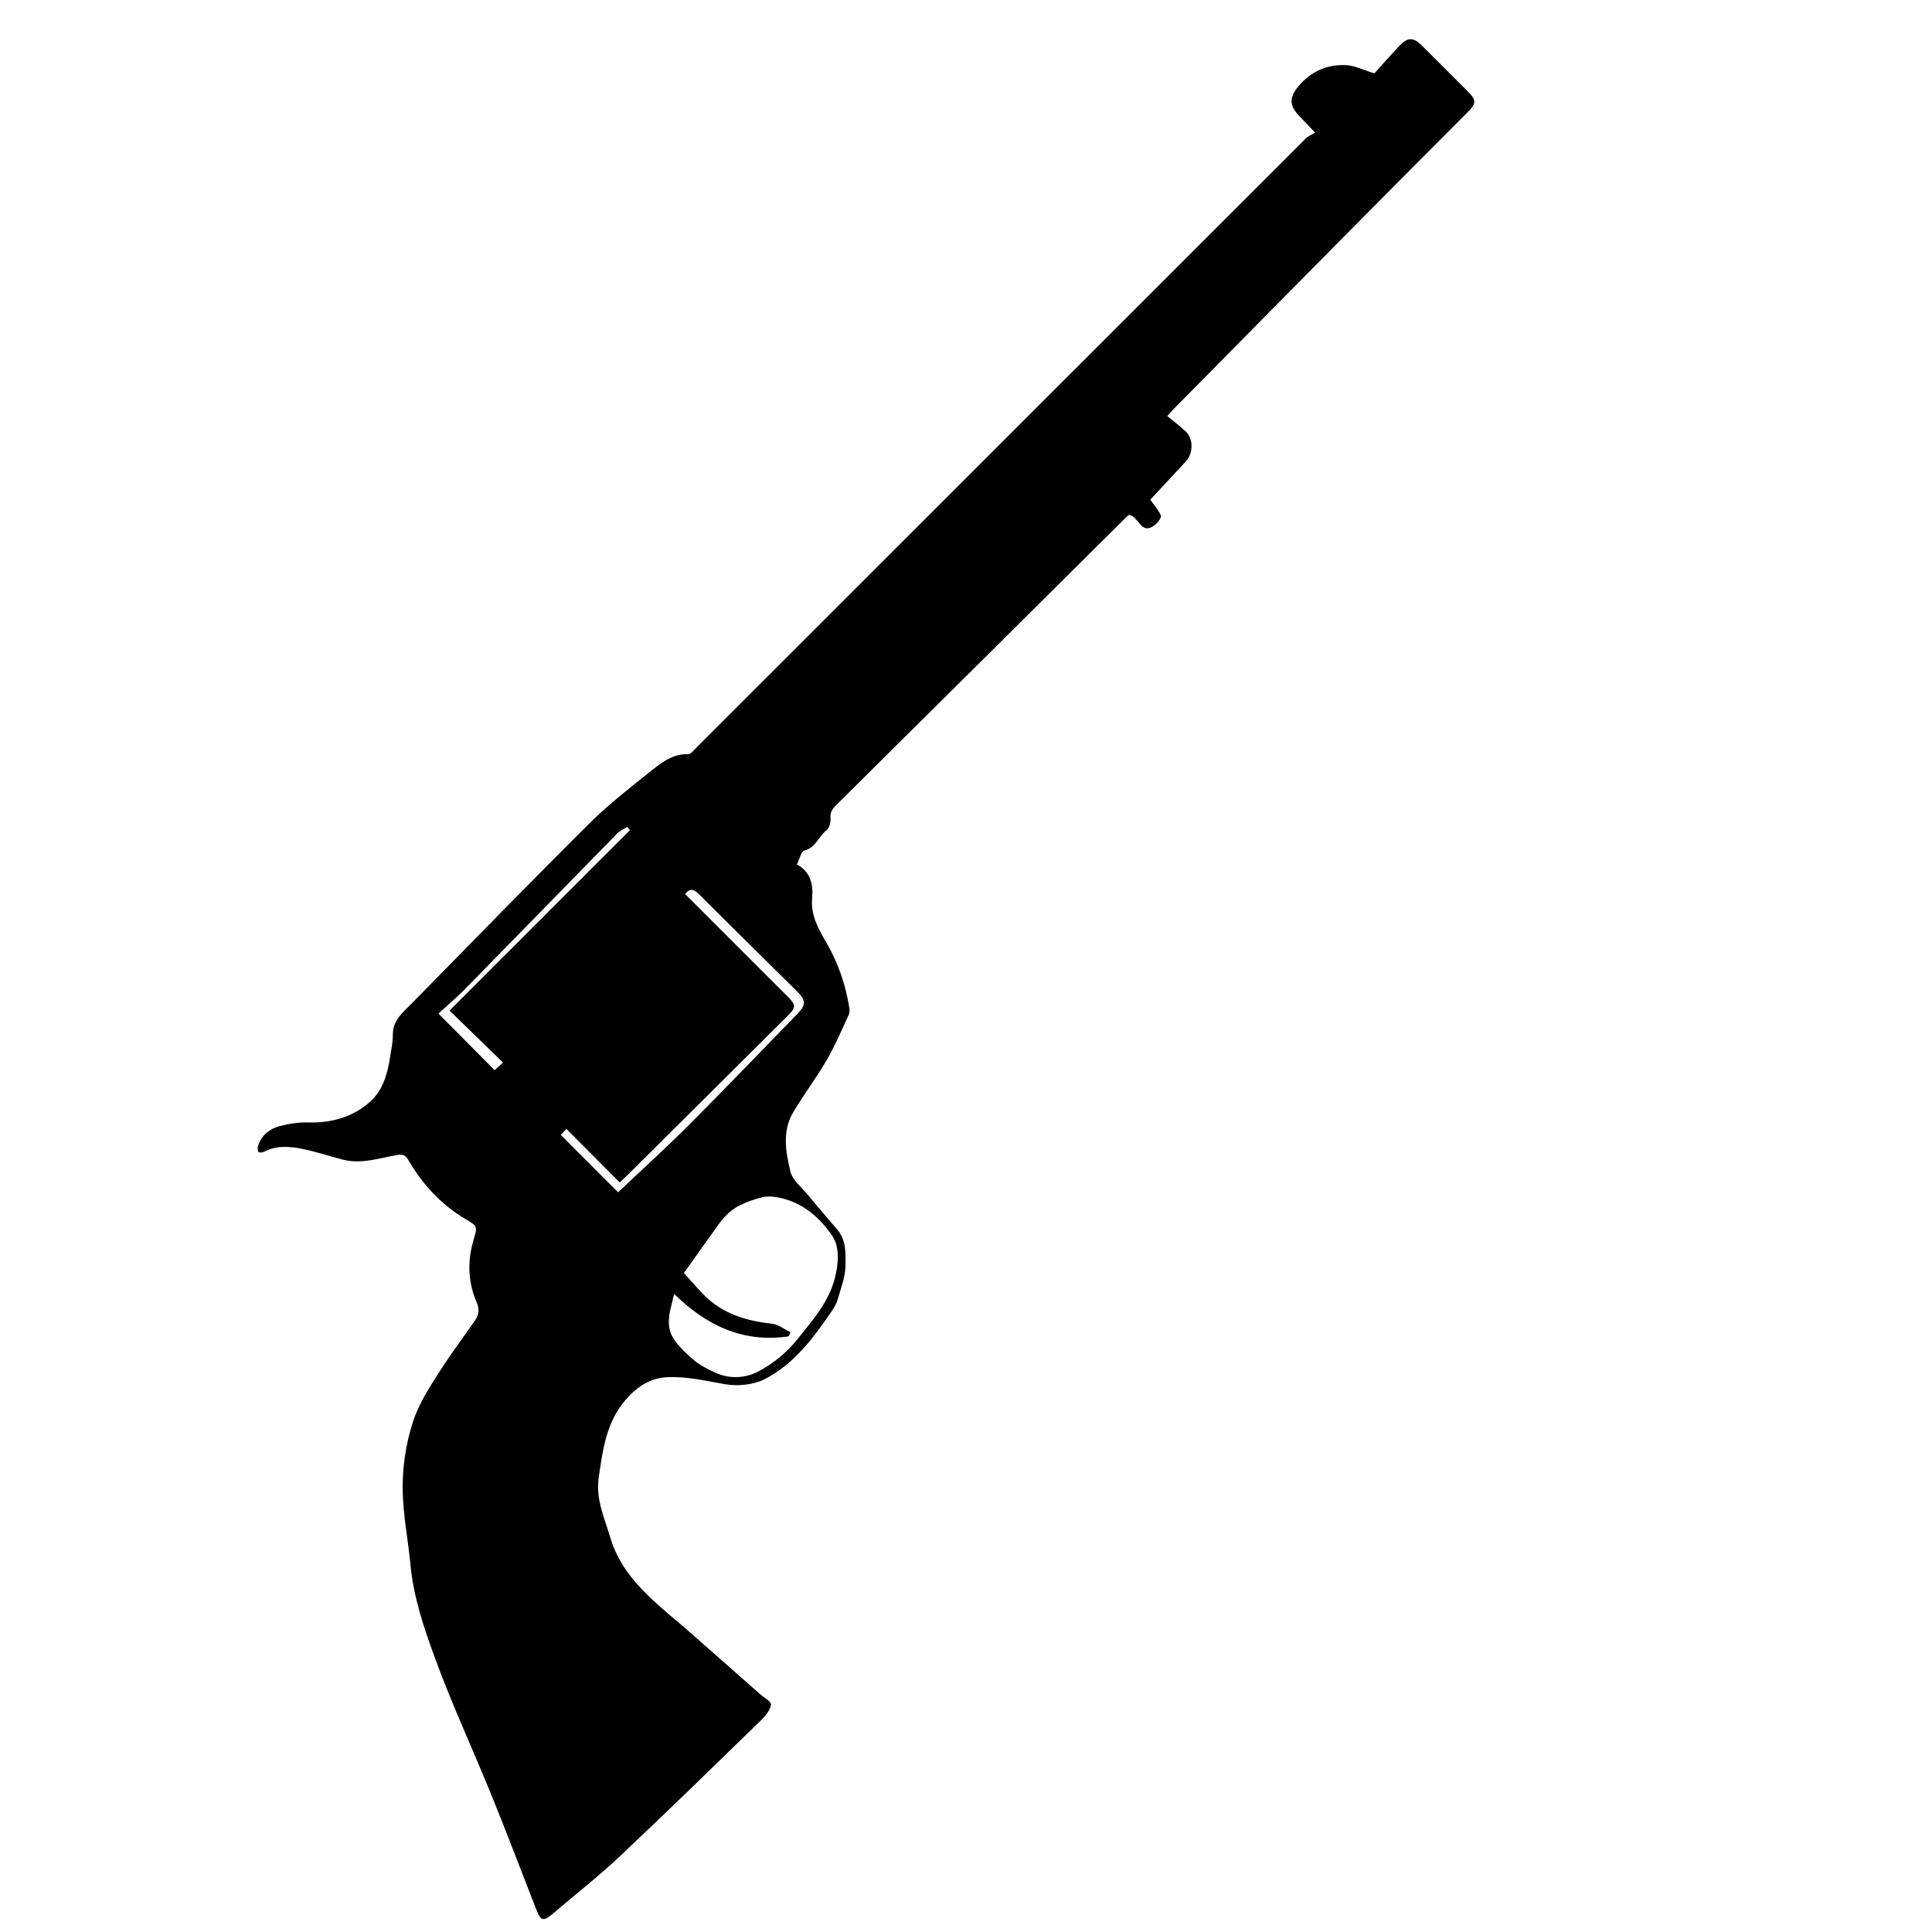
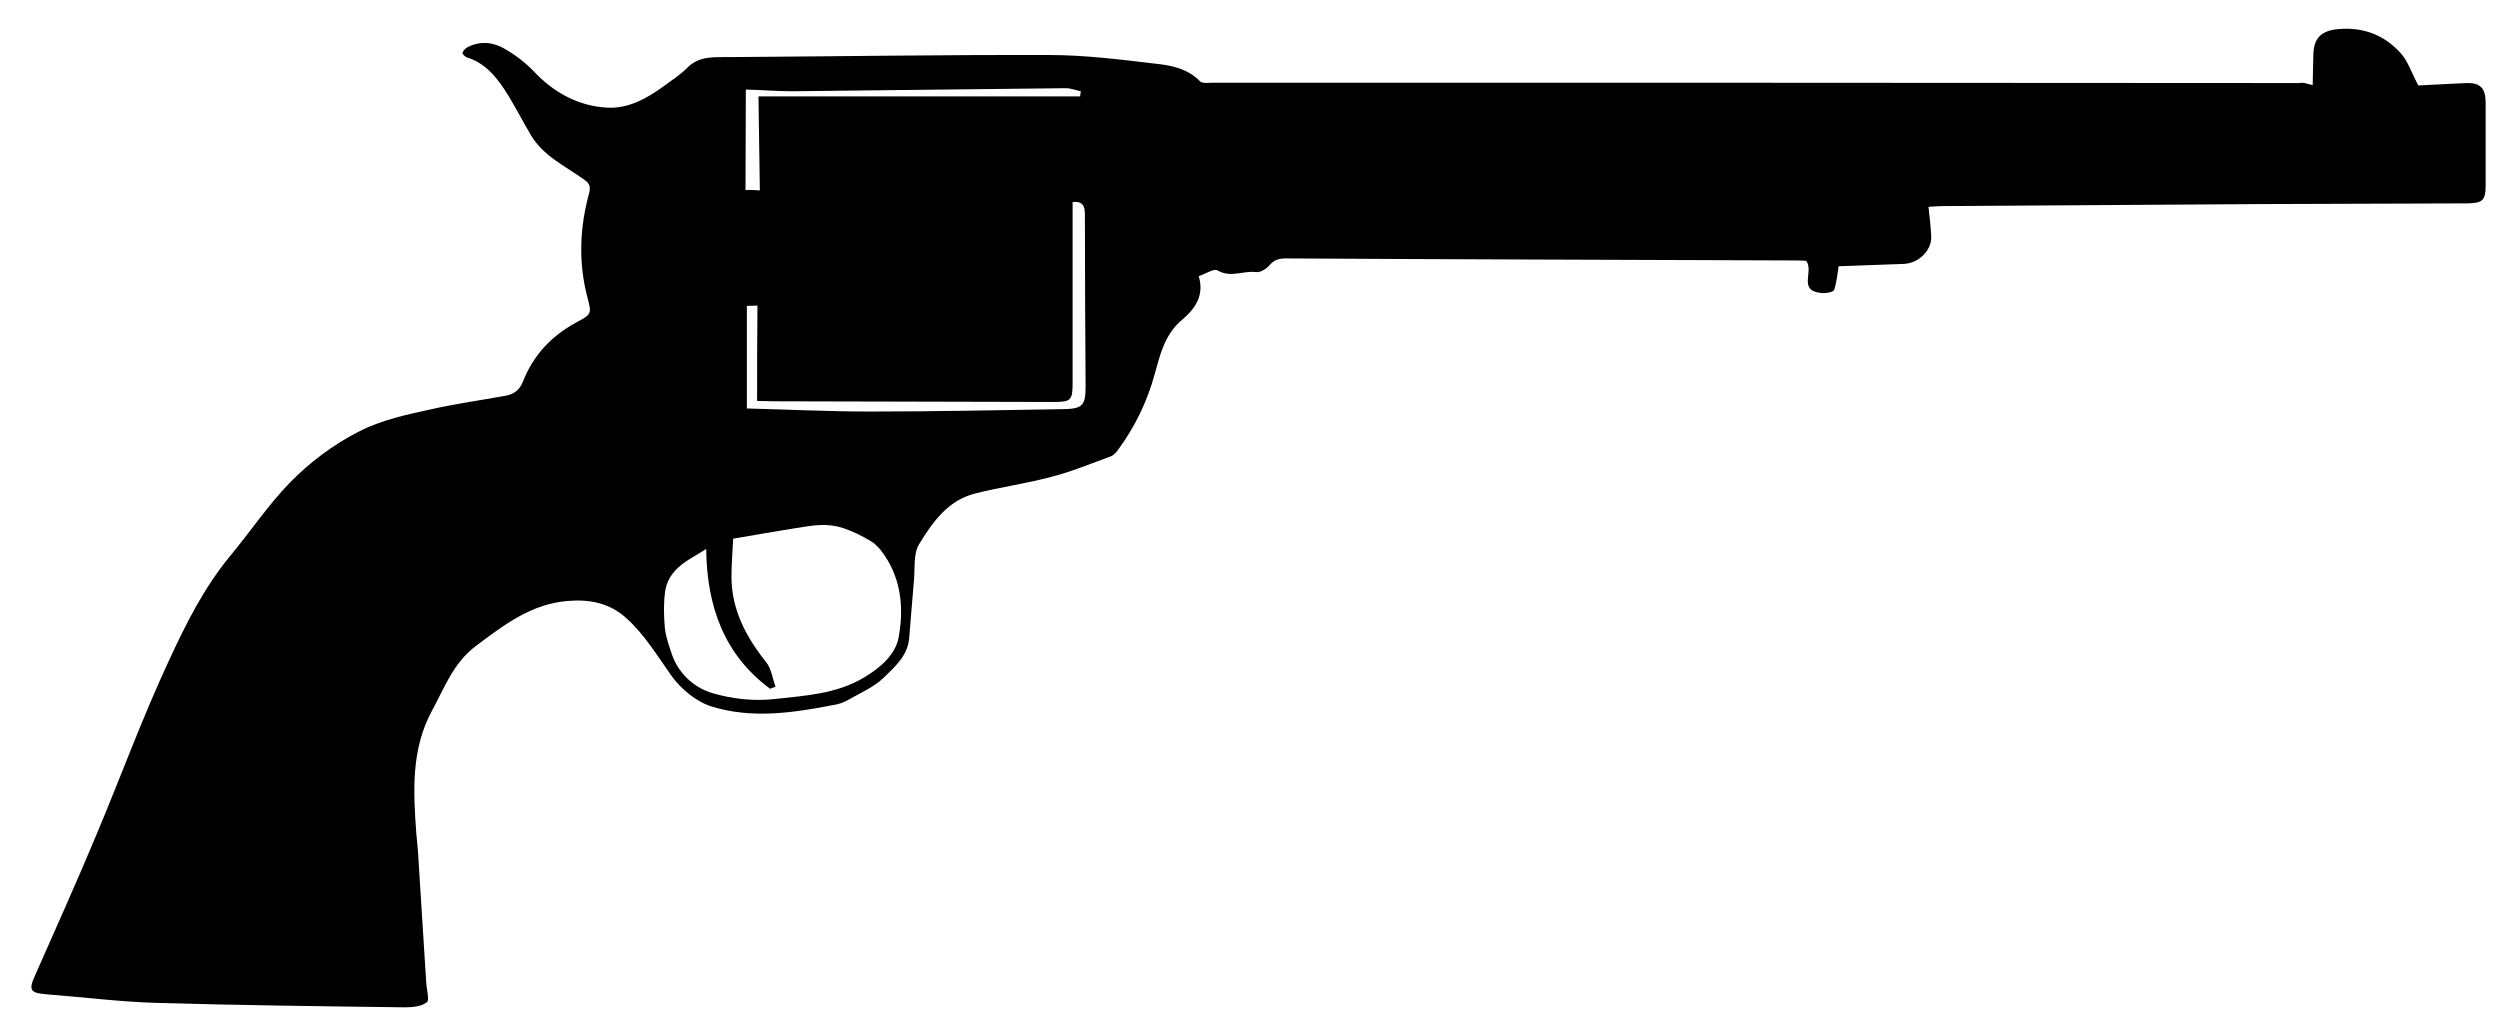
- <svg xmlns="http://www.w3.org/2000/svg" id="Layer_1" data-name="Layer 1" viewBox="0 0 747.39 747.39">
+ <svg xmlns="http://www.w3.org/2000/svg" version="1.1" id="Layer_1" x="0px" y="0px" viewBox="0 0 731.4 302" style="enable-background:new 0 0 731.4 302;" xml:space="preserve">
  <g id="NVtgLi.tif">
    <g>
-       <path class="cls-1" d="m508.77,51.31c-2.79-2.92-4.68-4.87-6.54-6.85-3.52-3.73-3.35-7.02,0-11.01,4.89-5.85,11.17-8.63,18.59-8.24,3.23.17,6.38,1.8,10.86,3.16,2.98-3.29,6.42-7.21,10.02-10.99,2.8-2.94,5.16-2.91,8.05-.05,6.1,6.04,12.16,12.12,18.22,18.2,3.15,3.17,3.14,4.49-.06,7.71-14.74,14.82-29.52,29.6-44.22,44.46-23.19,23.42-46.33,46.9-69.49,70.35-.61.61-1.17,1.27-2.65,2.89,2.42,2.01,4.9,3.87,7.14,5.97,3.05,2.87,2.95,8.5,0,11.65-4.58,4.9-9.13,9.83-13.71,14.76,1.12,1.57,2.98,3.65,4.1,6.07.34.73-1.12,2.72-2.2,3.6-5.54,4.51-6.19-3.33-10.2-3.8-.46.43-1.29,1.17-2.07,1.95-37.08,36.82-74.14,73.66-111.26,110.44-1.47,1.46-2.24,2.76-2.07,4.95.12,1.51-.38,3.72-1.44,4.54-3.1,2.41-4.22,6.84-8.71,7.99-1.24.32-1.8,3.27-2.84,5.35,5.27,2.82,6.37,7.79,5.88,13.01-.64,6.92,2.72,12.35,5.86,17.85,4.35,7.62,7.07,15.74,8.49,24.34.16.95.21,2.1-.17,2.93-2.72,5.85-5.23,11.84-8.46,17.4-4.01,6.91-8.84,13.34-12.96,20.2-4.42,7.36-3,15.45-1.16,23.08.8,3.29,4.22,5.98,6.58,8.83,3.79,4.59,7.69,9.09,11.55,13.61,3.56,4.17,3.25,9.42,3.16,14.23-.08,4.28-1.81,8.55-3,12.78-.42,1.51-1.24,2.97-2.13,4.28-7.06,10.42-14.64,20.63-25.99,26.52-4.42,2.29-10.61,2.86-15.61,1.99-7.31-1.28-14.43-3.01-21.96-2.71-7.03.29-12.11,3.87-16.39,8.82-7.4,8.56-8.79,19.14-10.35,29.91-1.25,8.6,2.22,15.69,4.46,23.31,3.86,13.15,13.45,21.83,23.34,30.3,1.88,1.61,3.82,3.15,5.68,4.78,9.61,8.46,19.21,16.93,28.8,25.4,1.56,1.38,4.5,2.95,4.35,4.11-.28,2.14-2.07,4.36-3.76,6.01-18.19,17.69-36.34,35.42-54.81,52.81-8.2,7.72-17.12,14.67-25.69,21.99-3.78,3.23-4.8,2.99-6.54-1.48-5.74-14.74-11.35-29.53-17.31-44.18-7.25-17.85-15.4-35.35-22-53.44-4.2-11.51-8.19-23.29-9.36-35.72-.9-9.66-2.88-19.28-3.01-28.94-.11-8.71,1.13-17.45,3.84-25.99,2.44-7.68,6.77-14.14,10.99-20.72,4.13-6.44,8.76-12.55,13.11-18.85,1.47-2.13,1.87-4.31.73-6.93-3.41-7.81-3.69-15.92-1.32-24.05,1.62-5.55,1.73-5.47-3.13-8.35-9.38-5.57-16.54-13.34-21.98-22.7-1.15-1.97-2.16-2.41-4.36-2.03-6.94,1.17-13.81,3.65-21,1.8-5.2-1.34-10.31-3.06-15.56-4.14-5.08-1.04-10.26-1.43-15.16,1.16-.54.29-1.84.27-1.97,0-.31-.66-.38-1.62-.15-2.33,1.33-4.14,4.46-6.65,8.42-7.68,3.61-.93,7.44-1.51,11.15-1.41,9.08.26,17.35-2.18,23.95-8.16,4.69-4.25,6.56-10.55,7.52-16.87.46-2.99,1.13-6,1.11-8.99-.03-5.56,3.86-8.5,7.19-11.89,22.86-23.23,45.56-46.63,68.68-69.6,7.63-7.58,16.22-14.23,24.64-20.96,3.93-3.14,8.16-6.15,13.76-5.99,1.01.03,2.15-1.52,3.09-2.46,78.58-78.55,157.14-157.12,235.74-235.66.95-.95,2.32-1.49,3.65-2.32Zm-248.01,449.21c-.46,1.99-.74,3.36-1.1,4.71-1.27,4.65-1.59,9.36,1.41,13.38,2.21,2.96,4.96,5.61,7.85,7.94,2.29,1.85,5.07,3.19,7.77,4.45,5.68,2.63,11.91,2.12,16.91-.56,5.55-2.98,10.86-7.3,14.77-12.23,5.8-7.32,12.26-14.35,14.66-24.06,1.43-5.79,1.8-11.84-1.14-16.16-4.87-7.16-11.65-13-20.79-14.74-1.93-.37-4.06-.59-5.93-.16-3.08.72-6.14,1.79-8.97,3.18-2.1,1.03-4.08,2.59-5.69,4.3-2.02,2.15-3.65,4.67-5.38,7.08-3.5,4.86-6.96,9.75-10.56,14.79,2.85,3.14,5.23,5.99,7.84,8.6,7.2,7.23,16.28,9.95,26.16,11.03,2.5.27,4.83,2.14,7.24,3.28l-.71,1.62c-17.4,2.58-31.69-4.01-44.34-16.44Zm-21.66-39.29c9.15-8.66,18.46-17.08,27.32-25.95,13.98-13.99,27.65-28.29,41.46-42.44,4.15-4.26,4.19-5.64-.06-9.85-12.46-12.35-24.99-24.63-37.4-37.03-1.89-1.89-3.39-2.57-5.38-.11,13.11,13.11,26.22,26.2,39.32,39.31,3.72,3.72,3.73,4.45.04,8.13-20.38,20.27-40.76,40.54-61.14,60.8-1.02,1.01-2.09,1.97-3.53,3.33-7.01-7.04-13.75-13.81-20.61-20.71-.83.89-1.64,1.76-2.19,2.34,7.46,7.46,14.74,14.75,22.17,22.18Zm-44.49-50.17c-7.07-6.87-13.83-13.44-20.71-20.12,23.39-23.4,46.58-46.59,69.78-69.79-.33-.43-.66-.87-.99-1.3-1.32.86-2.86,1.5-3.94,2.6-19.6,19.98-39.12,40.05-58.73,60.03-3.29,3.36-6.91,6.39-10.41,9.61,7.67,7.73,14.63,14.75,21.73,21.9.94-.85,1.74-1.57,3.26-2.94Z" />
+       <path d="M676.6,24.9c0.1-3.8,0.1-6.4,0.2-9c0.1-4.9,2.5-7,7.4-7.4c7.2-0.6,13.3,1.7,18.1,7c2.1,2.3,3.1,5.5,5.2,9.5    c4.2-0.2,9.2-0.5,14.2-0.7c3.9-0.1,5.4,1.5,5.5,5.4c0,8.2,0,16.4,0,24.6c0,4.3-0.9,5.1-5.2,5.2c-19.9,0.1-39.9,0.1-59.8,0.2    c-31.4,0.2-62.9,0.4-94.3,0.6c-0.8,0-1.6,0.1-3.7,0.2c0.3,3,0.7,5.9,0.8,8.8c0.1,4-3.7,7.7-7.9,7.9c-6.4,0.2-12.8,0.5-19.2,0.7    c-0.3,1.8-0.5,4.5-1.3,6.9c-0.3,0.7-2.6,1.1-3.9,0.9c-6.8-0.7-1.9-6.4-4.3-9.4c-0.6,0-1.7-0.1-2.7-0.1    c-49.8-0.2-99.6-0.3-149.5-0.6c-2,0-3.4,0.4-4.7,1.9c-0.9,1.1-2.8,2.3-4,2.1c-3.7-0.5-7.5,1.8-11.3-0.5c-1.1-0.6-3.4,1-5.5,1.7    c1.7,5.5-1,9.5-4.8,12.7c-5.1,4.2-6.5,10.2-8.1,16c-2.2,8.1-5.8,15.4-10.7,22.1c-0.5,0.7-1.3,1.6-2.1,1.9    c-5.8,2.1-11.5,4.5-17.4,6c-7.4,2-15,3-22.4,4.9c-7.9,2-12.4,8.4-16.3,14.8c-1.7,2.8-1.2,6.9-1.5,10.4c-0.5,5.6-0.9,11.3-1.4,17    c-0.4,5.2-4.2,8.5-7.5,11.7c-2.9,2.8-7,4.5-10.6,6.6c-1.3,0.7-2.8,1.2-4.3,1.4c-11.8,2.3-23.8,4-35.4,0.4    c-4.5-1.4-9.1-5.2-11.9-9.2c-4.1-5.8-7.7-11.8-13-16.6c-4.9-4.5-10.8-5.6-17-5.1c-10.8,0.8-18.8,7-27.1,13.2    c-6.6,5-9.1,12.1-12.7,18.7c-6.3,11.5-5.6,23.8-4.7,36.2c0.2,2.4,0.5,4.7,0.6,7.1c0.8,12.2,1.5,24.4,2.3,36.5c0.1,2,1,5,0.2,5.7    c-1.6,1.3-4.3,1.5-6.6,1.5c-24.2-0.3-48.4-0.6-72.6-1.3c-10.7-0.3-21.4-1.7-32.1-2.5c-4.7-0.4-5.3-1.2-3.4-5.4    c6.1-13.8,12.3-27.6,18.1-41.5c7.1-16.9,13.4-34.2,21.2-50.9c4.9-10.6,10.2-21.2,17.8-30.4c5.9-7.1,11.1-14.9,17.5-21.5    c5.8-5.9,12.5-11,20.1-14.9c6.8-3.5,14.1-5,21.4-6.6c7.1-1.6,14.4-2.6,21.5-3.9c2.4-0.4,4.2-1.6,5.2-4.2c3-7.6,8.2-13.2,15.3-17.1    c4.8-2.6,4.9-2.5,3.5-7.7c-2.6-10.1-2.2-20.1,0.5-30.1c0.6-2.1,0.2-3.1-1.6-4.3c-5.5-3.9-11.8-6.8-15.4-12.9    c-2.6-4.4-4.9-9-7.7-13.3c-2.7-4.1-6-7.9-11-9.4c-0.6-0.2-1.4-1.1-1.3-1.3c0.2-0.7,0.8-1.3,1.5-1.7c3.7-1.9,7.5-1.5,10.9,0.5    c3.1,1.8,6,4,8.5,6.6c5.9,6.3,13.2,10.2,21.6,10.6c6,0.3,11.5-2.7,16.4-6.3c2.3-1.7,4.8-3.3,6.8-5.3c3.7-3.8,8.3-3.1,12.9-3.2    c31.1-0.2,62.2-0.7,93.2-0.6c10.3,0,20.5,1.3,30.7,2.5c4.8,0.5,9.6,1.4,13.3,5.2c0.7,0.7,2.5,0.4,3.7,0.4    c105.9,0,211.9,0,317.8,0.1C673.9,24,675.2,24.6,676.6,24.9L676.6,24.9z M206.6,160.6c-1.7,1-2.8,1.8-3.9,2.4    c-4,2.3-7.4,5.2-8.1,10c-0.5,3.5-0.4,7.1-0.1,10.6c0.3,2.8,1.3,5.6,2.2,8.2c2.1,5.6,6.6,9.5,11.8,11c5.8,1.7,12.2,2.4,18.2,1.7    c8.8-1,17.9-1.4,26.1-6.3c4.9-2.9,9.2-6.8,10.1-11.7c1.5-8.1,0.9-16.6-4.1-24c-1.1-1.6-2.3-3.1-3.9-4.1c-2.6-1.6-5.3-2.9-8.2-3.9    c-2.1-0.7-4.5-1-6.7-0.9c-2.8,0.1-5.6,0.7-8.4,1.1c-5.6,0.9-11.3,1.9-17.1,2.9c-0.2,4-0.5,7.6-0.5,11.1c0,9.7,4.3,17.7,10.2,25.1    c1.5,1.9,1.8,4.7,2.7,7.1l-1.6,0.6C211.9,191.6,206.8,177.5,206.6,160.6L206.6,160.6z M218.5,119.5c12,0.3,24,0.9,35.9,0.9    c18.9,0,37.7-0.4,56.6-0.7c5.7-0.1,6.6-1,6.6-6.7c-0.1-16.7-0.2-33.5-0.2-50.2c0-2.5-0.6-4-3.6-3.7c0,17.7,0,35.3,0,53    c0,5-0.5,5.5-5.5,5.5c-27.4-0.1-54.8-0.1-82.2-0.2c-1.4,0-2.7-0.1-4.6-0.1c0-9.5,0-18.6,0.1-27.9c-1.2,0-2.3,0.1-3.1,0.1    C218.5,99.6,218.5,109.5,218.5,119.5L218.5,119.5z M222.3,55.7c-0.1-9.4-0.3-18.4-0.4-27.5c31.5,0,62.8,0,94.1,0    c0.1-0.5,0.1-1,0.2-1.5c-1.5-0.3-2.9-0.9-4.4-0.9c-26.7,0.3-53.4,0.6-80.1,0.9c-4.5,0-9-0.4-13.5-0.5c0,10.4-0.1,19.8-0.1,29.4    C219.4,55.5,220.4,55.6,222.3,55.7L222.3,55.7z" />
    </g>
  </g>
</svg>
